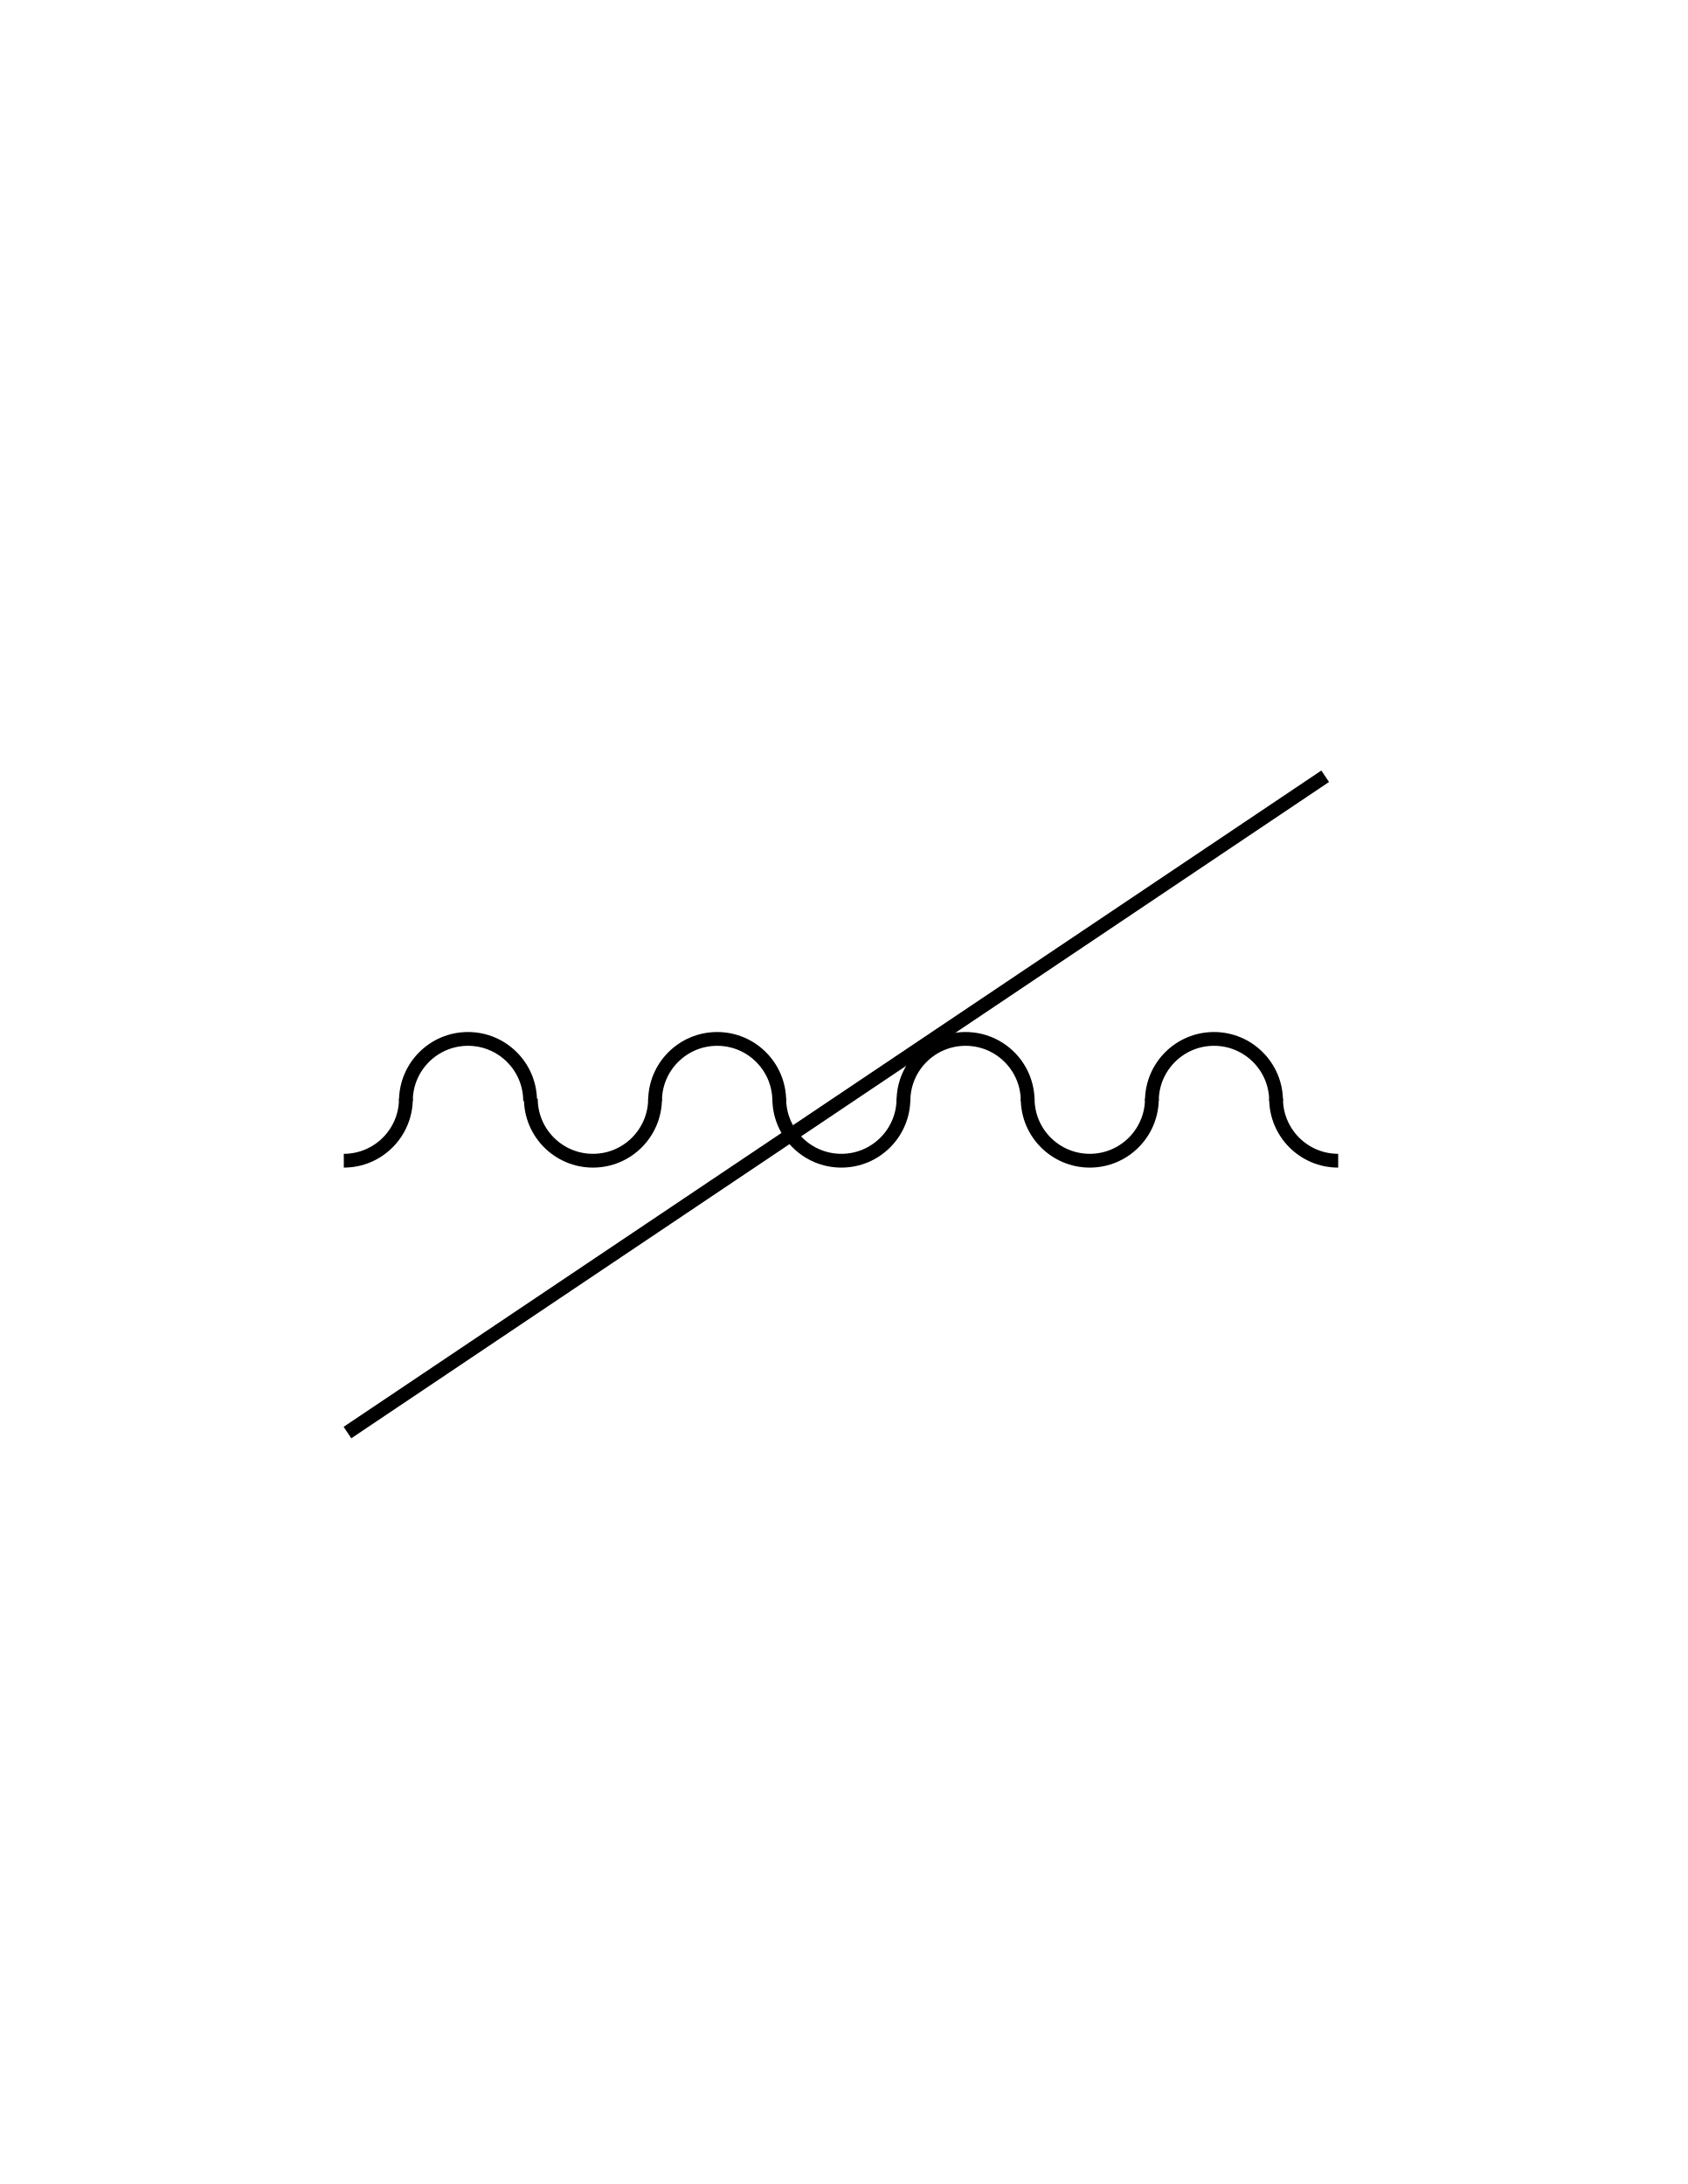
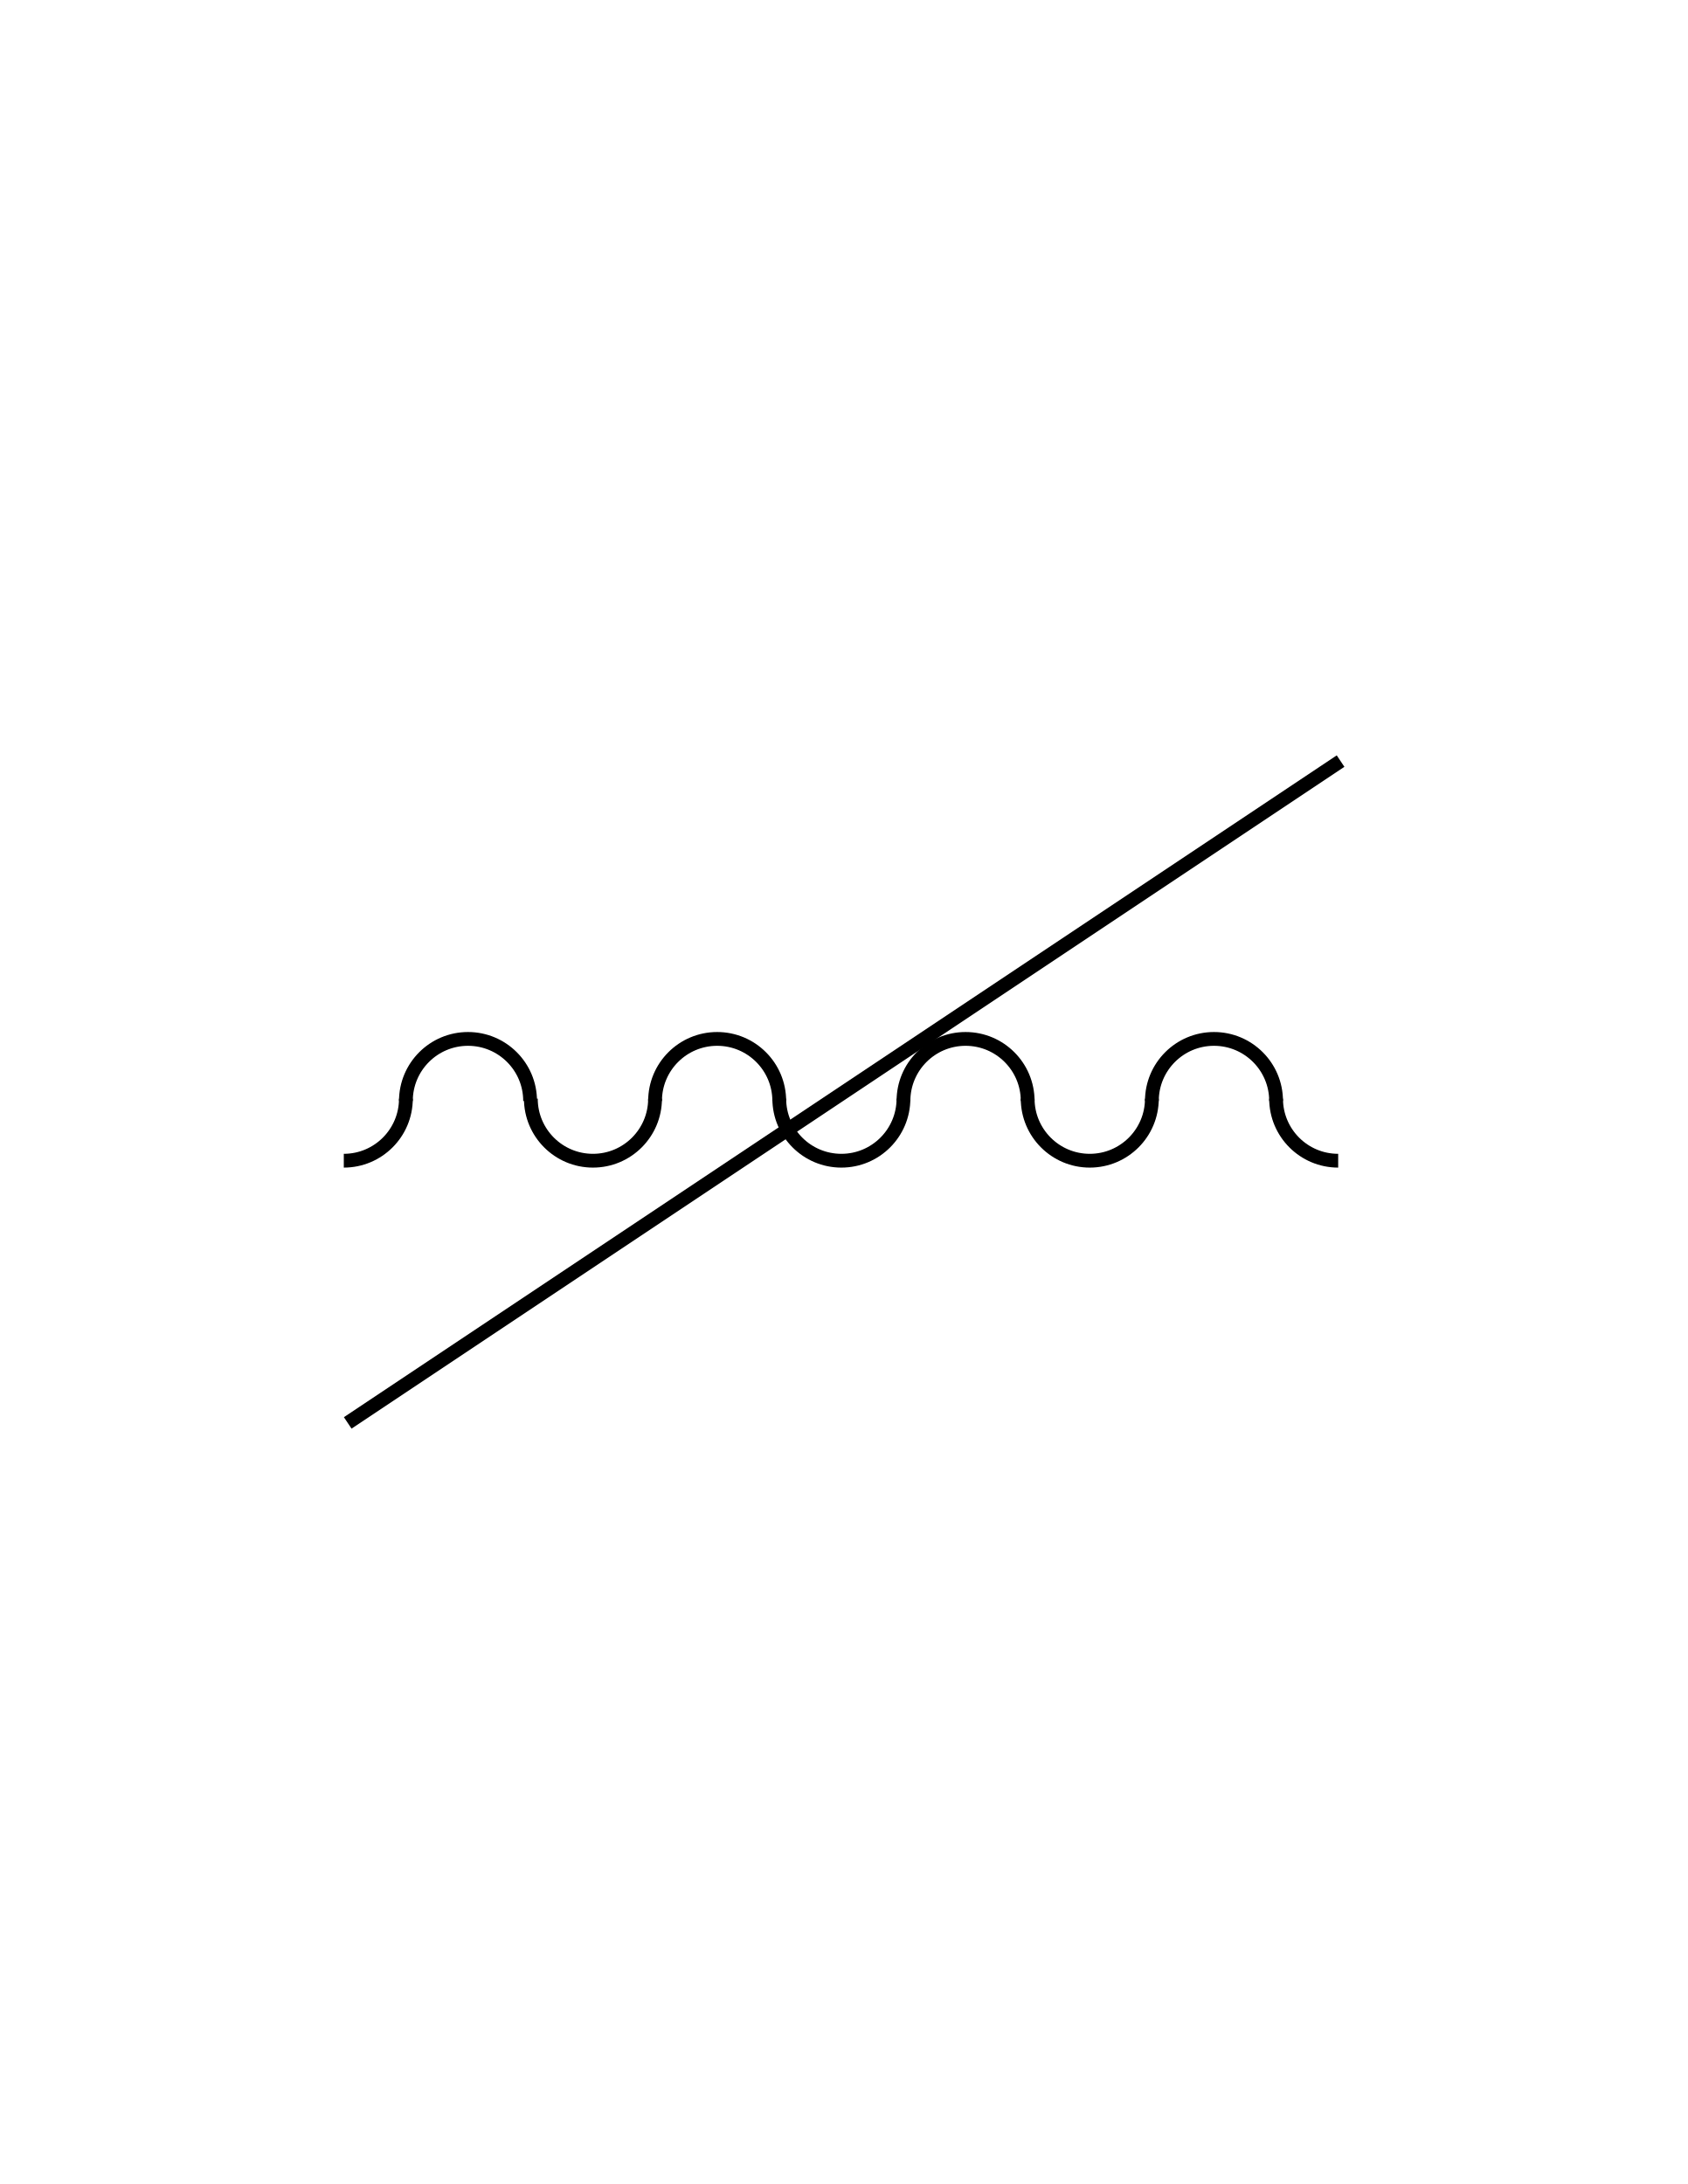
<svg xmlns="http://www.w3.org/2000/svg" version="1.1" id="Version_1.0" x="0px" y="0px" width="612px" height="792px" viewBox="0 0 612 792" enable-background="new 0 0 612 792" xml:space="preserve">
  <g id="octagon" display="none">
    <line id="mod2_1_" display="inline" fill="none" stroke="#0000FF" stroke-width="2" x1="203.966" y1="445.015" x2="406.199" y2="445.295" />
    <line id="mod1_1_" display="inline" fill="none" stroke="#0000FF" stroke-width="2" x1="203.966" y1="346.985" x2="406.199" y2="346.705" />
    <g id="outFrame" display="inline">
      <line fill="none" stroke="#0000FF" stroke-width="2" x1="220" y1="309.5" x2="306" y2="273" />
      <line fill="none" stroke="#0000FF" stroke-width="2" x1="306" y1="273" x2="390.5" y2="309.5" />
      <line fill="none" stroke="#0000FF" stroke-width="2" x1="390.5" y1="309.5" x2="427" y2="396" />
      <line fill="none" stroke="#0000FF" stroke-width="2" x1="427" y1="396" x2="390.5" y2="482.5" />
      <line fill="none" stroke="#0000FF" stroke-width="2" x1="390.5" y1="482.5" x2="306" y2="516" />
      <line fill="none" stroke="#0000FF" stroke-width="2" x1="306" y1="516" x2="220" y2="482.5" />
      <line fill="none" stroke="#0000FF" stroke-width="2" x1="220" y1="482.5" x2="183" y2="396" />
      <line fill="none" stroke="#0000FF" stroke-width="2" x1="183" y1="396" x2="220" y2="309.5" />
    </g>
  </g>
  <g id="main">
-     <line fill="none" stroke="#000000" stroke-width="5" x1="125.985" y1="519.5" x2="480.5" y2="281.5" />
+     <line fill="none" stroke="#000000" stroke-width="5" x1="126.082" y1="516" x2="486.082" y2="276" />
    <path fill="none" stroke="#000000" stroke-width="5" d="M147.176,398.398c0,12.438-10.082,22.519-22.518,22.519" />
    <path fill="none" stroke="#000000" stroke-width="5" d="M147.176,399.268c0-12.436,10.082-22.518,22.519-22.518   c12.436,0,22.518,10.082,22.518,22.518" />
    <path fill="none" stroke="#000000" stroke-width="5" d="M237.518,398.398c0,12.438-10.081,22.519-22.518,22.519   c-12.436,0-22.519-10.081-22.519-22.519" />
    <path fill="none" stroke="#000000" stroke-width="5" d="M237.518,399.268c0-12.436,10.082-22.518,22.519-22.518   c12.436,0,22.517,10.082,22.517,22.518" />
    <path fill="none" stroke="#000000" stroke-width="5" d="M327.59,398.398c0,12.438-10.082,22.519-22.517,22.519   c-12.438,0-22.519-10.081-22.519-22.519" />
    <path fill="none" stroke="#000000" stroke-width="5" d="M327.59,399.268c0-12.436,10.082-22.518,22.521-22.518   c12.437,0,22.518,10.082,22.518,22.518" />
    <path fill="none" stroke="#000000" stroke-width="5" d="M417.662,398.398c0,12.438-10.082,22.519-22.521,22.519   c-12.436,0-22.518-10.081-22.518-22.519" />
    <path fill="none" stroke="#000000" stroke-width="5" d="M417.662,399.268c0-12.436,10.082-22.518,22.518-22.518   c12.438,0,22.521,10.082,22.521,22.518" />
    <path fill="none" stroke="#000000" stroke-width="5" d="M485.216,420.917c-12.436,0-22.517-10.081-22.517-22.519" />
  </g>
  <rect id="greyBox" x="125.985" y="277" display="none" fill="none" stroke="#CCCCCC" stroke-width="10" width="359.861" height="242.5" />
</svg>
